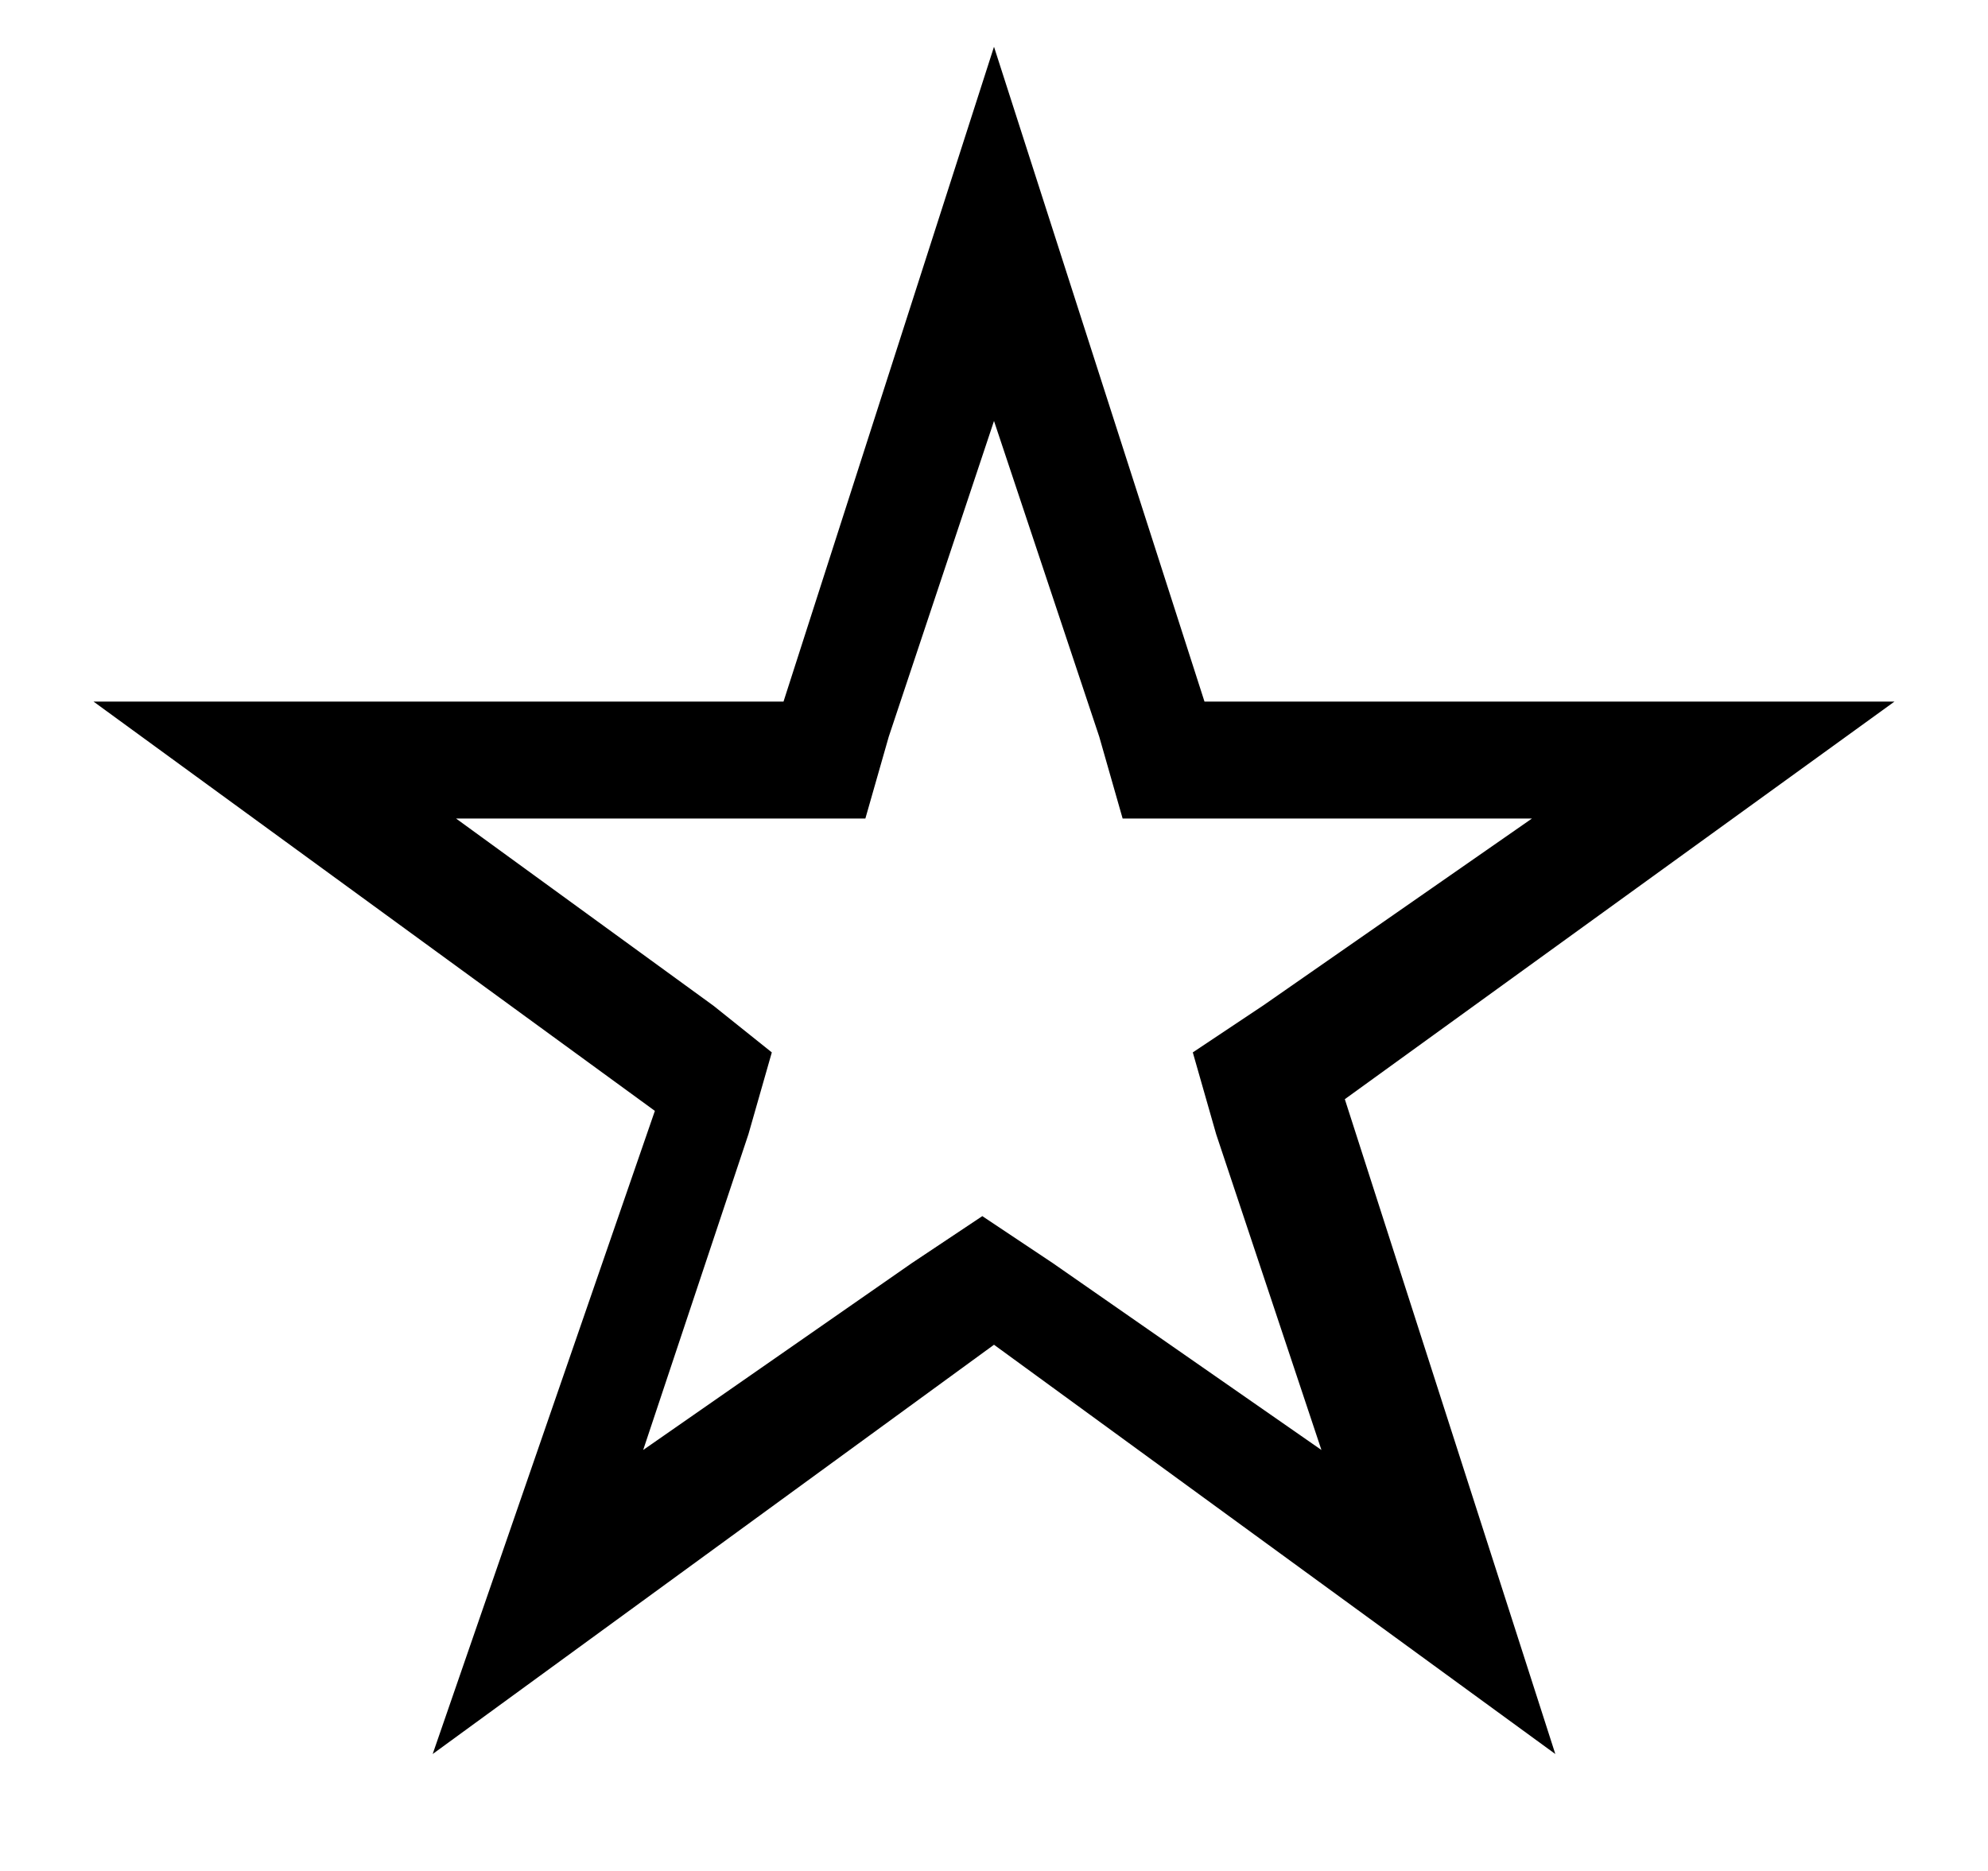
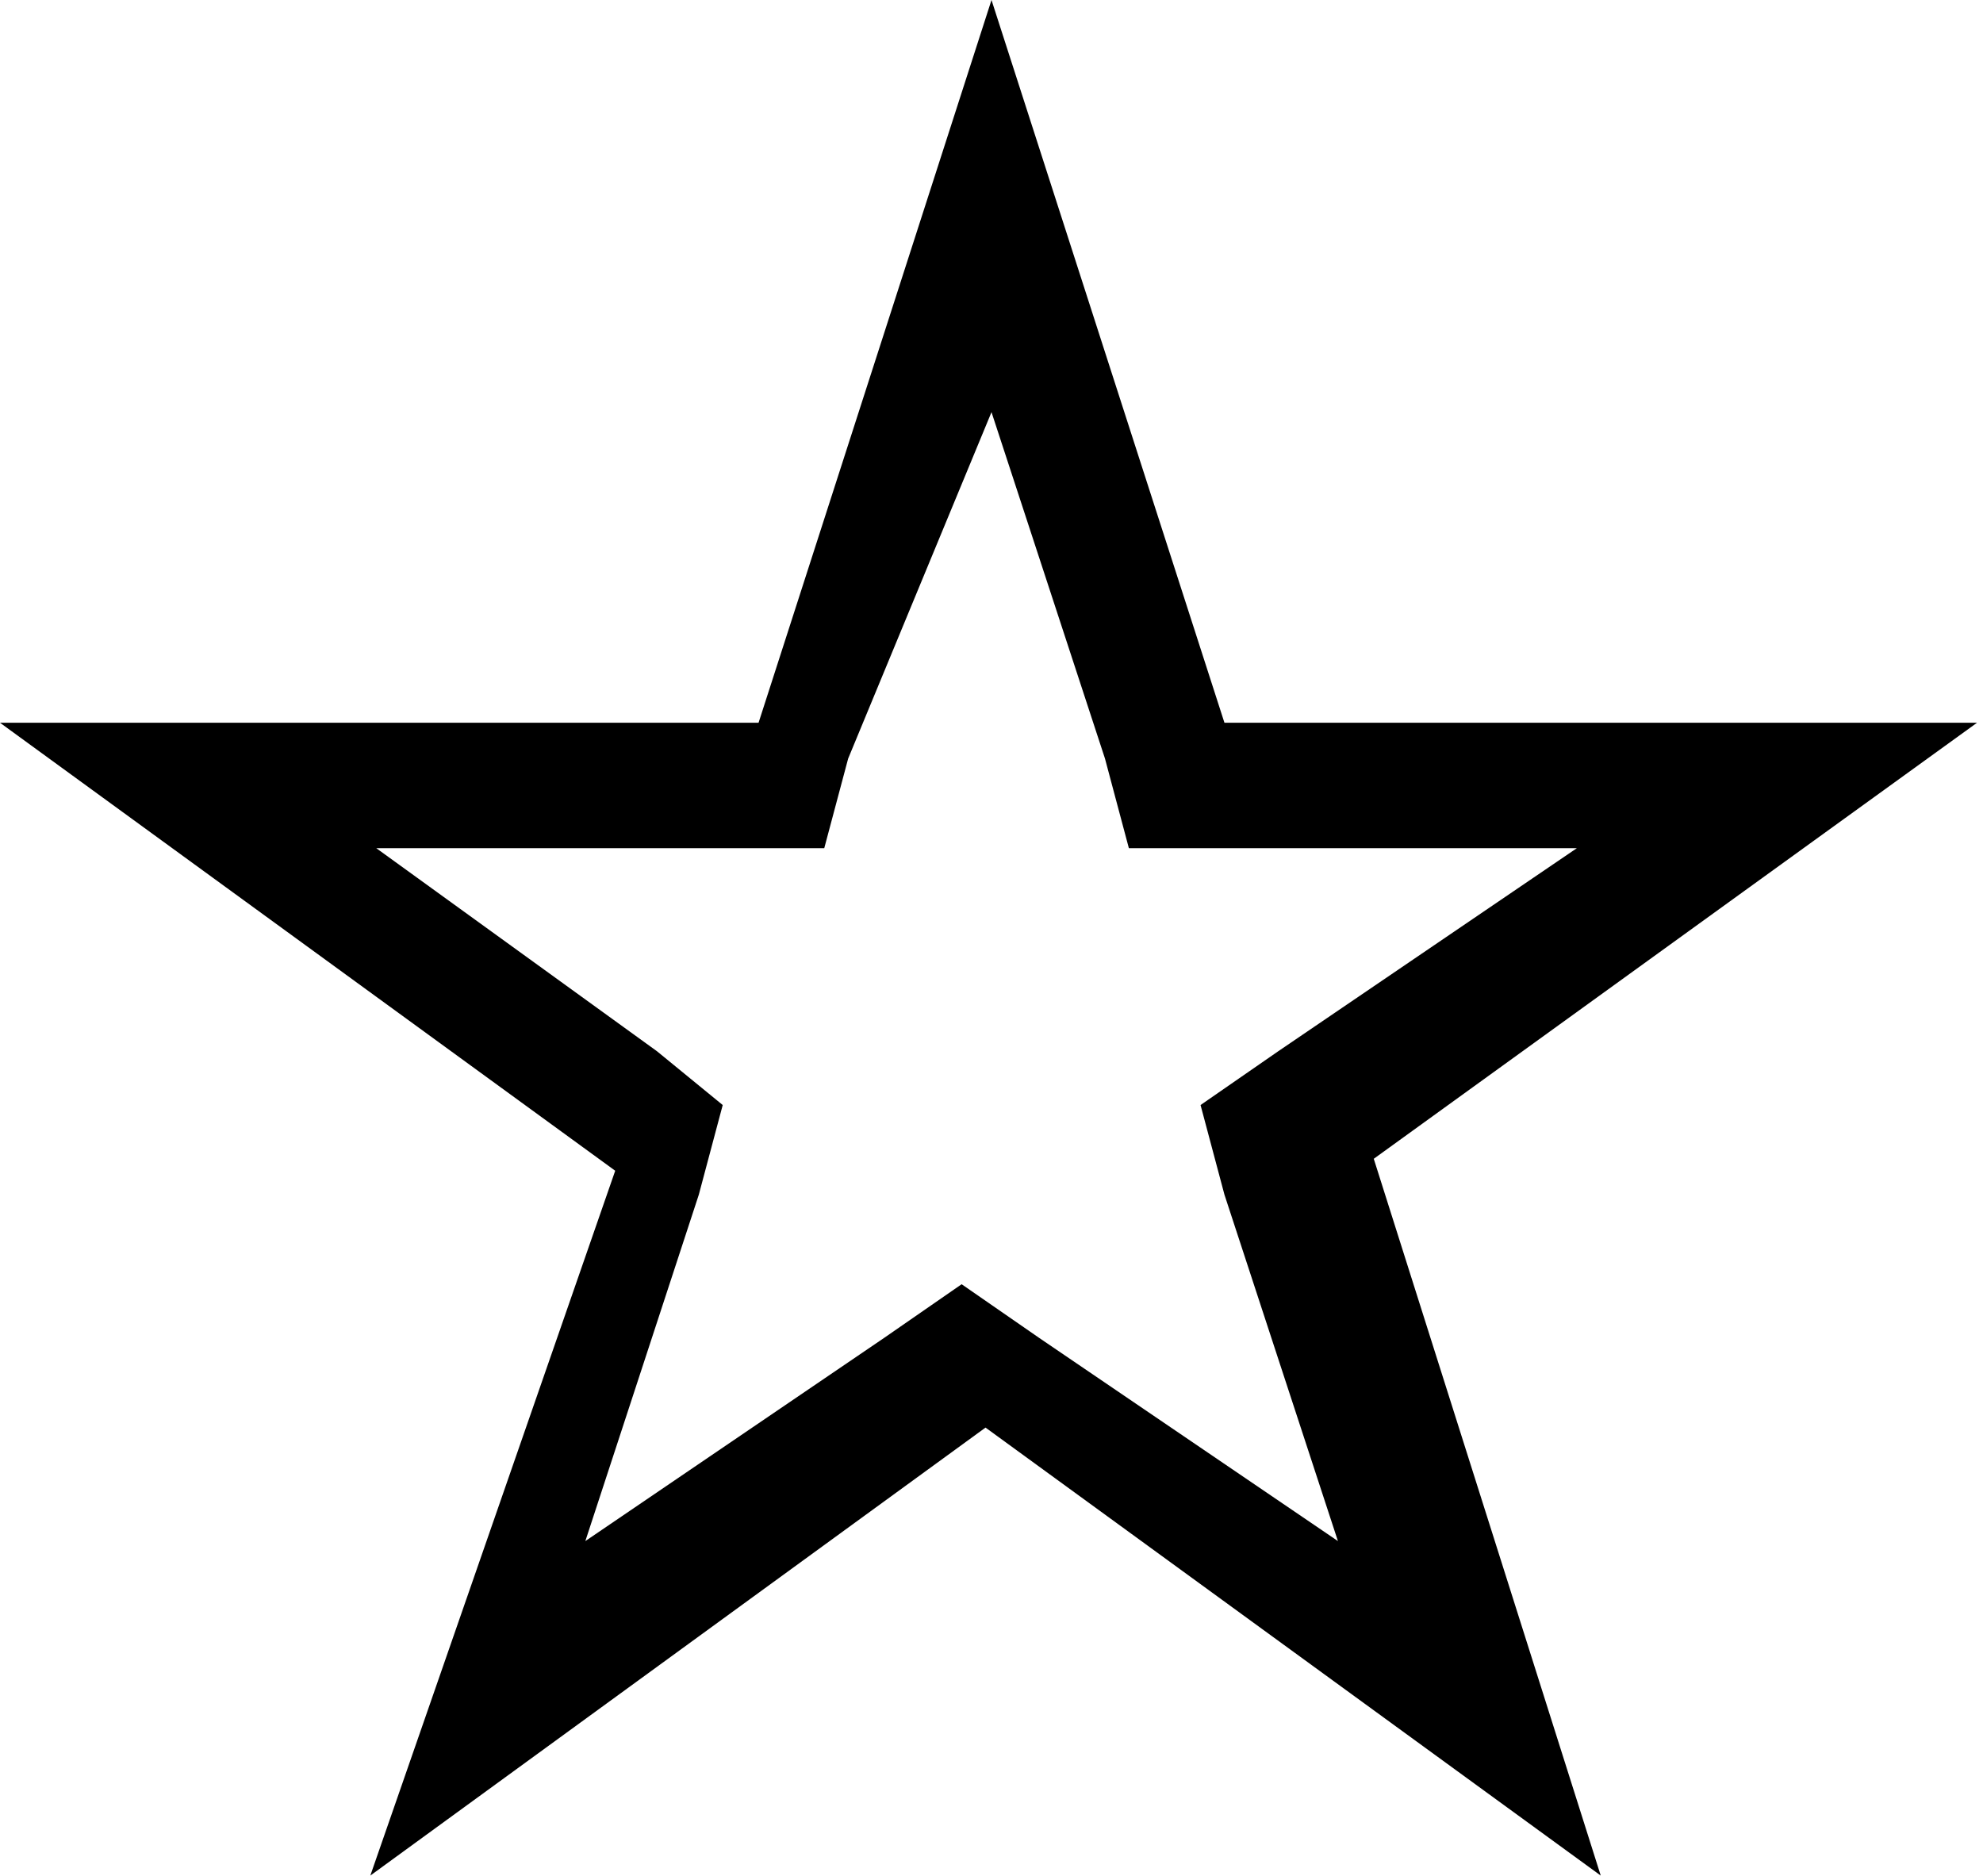
- <svg xmlns="http://www.w3.org/2000/svg" version="1.1" id="Layer_1" x="0px" y="0px" viewBox="0 0 17 16" style="enable-background:new 0 0 17 16;" xml:space="preserve">
-   <path d="M8.5,3.6l0.9,2.7L9.6,7h0.7h2.8l-2.3,1.6l-0.6,0.4l0.2,0.7l0.9,2.7l-2.3-1.6l-0.6-0.4l-0.6,0.4l-2.3,1.6l0.9-2.7l0.2-0.7  L6.1,8.6L3.9,7h2.8h0.7l0.2-0.7L8.5,3.6 M8.5,0.4L6.7,6H0.8l4.8,3.5L3.7,15l4.8-3.5l4.8,3.5l-1.8-5.6L16.2,6h-5.9L8.5,0.4L8.5,0.4z" />
+ <svg xmlns="http://www.w3.org/2000/svg" version="1.1" id="Layer_1" x="0px" y="0px" viewBox="0 0 33.2 31.4" style="enable-background:new 0 0 33.2 31.4;" xml:space="preserve">
+   <path d="M16.6,6.9l1.9,5.8l0.4,1.5h1.5h6l-5,3.4l-1.3,0.9l0.4,1.5l1.9,5.8l-5-3.4l-1.3-0.9l-1.3,0.9l-5,3.4l1.9-5.8l0.4-1.5  l-1.1-0.9l-4.7-3.4h6h1.5l0.4-1.5L16.6,6.9 M16.6,0l-3.9,12.1H0l10.3,7.5L6.2,31.4l10.3-7.5l10.3,7.5L23,19.4l10.1-7.3H20.5L16.6,0  L16.6,0z" />
</svg>
